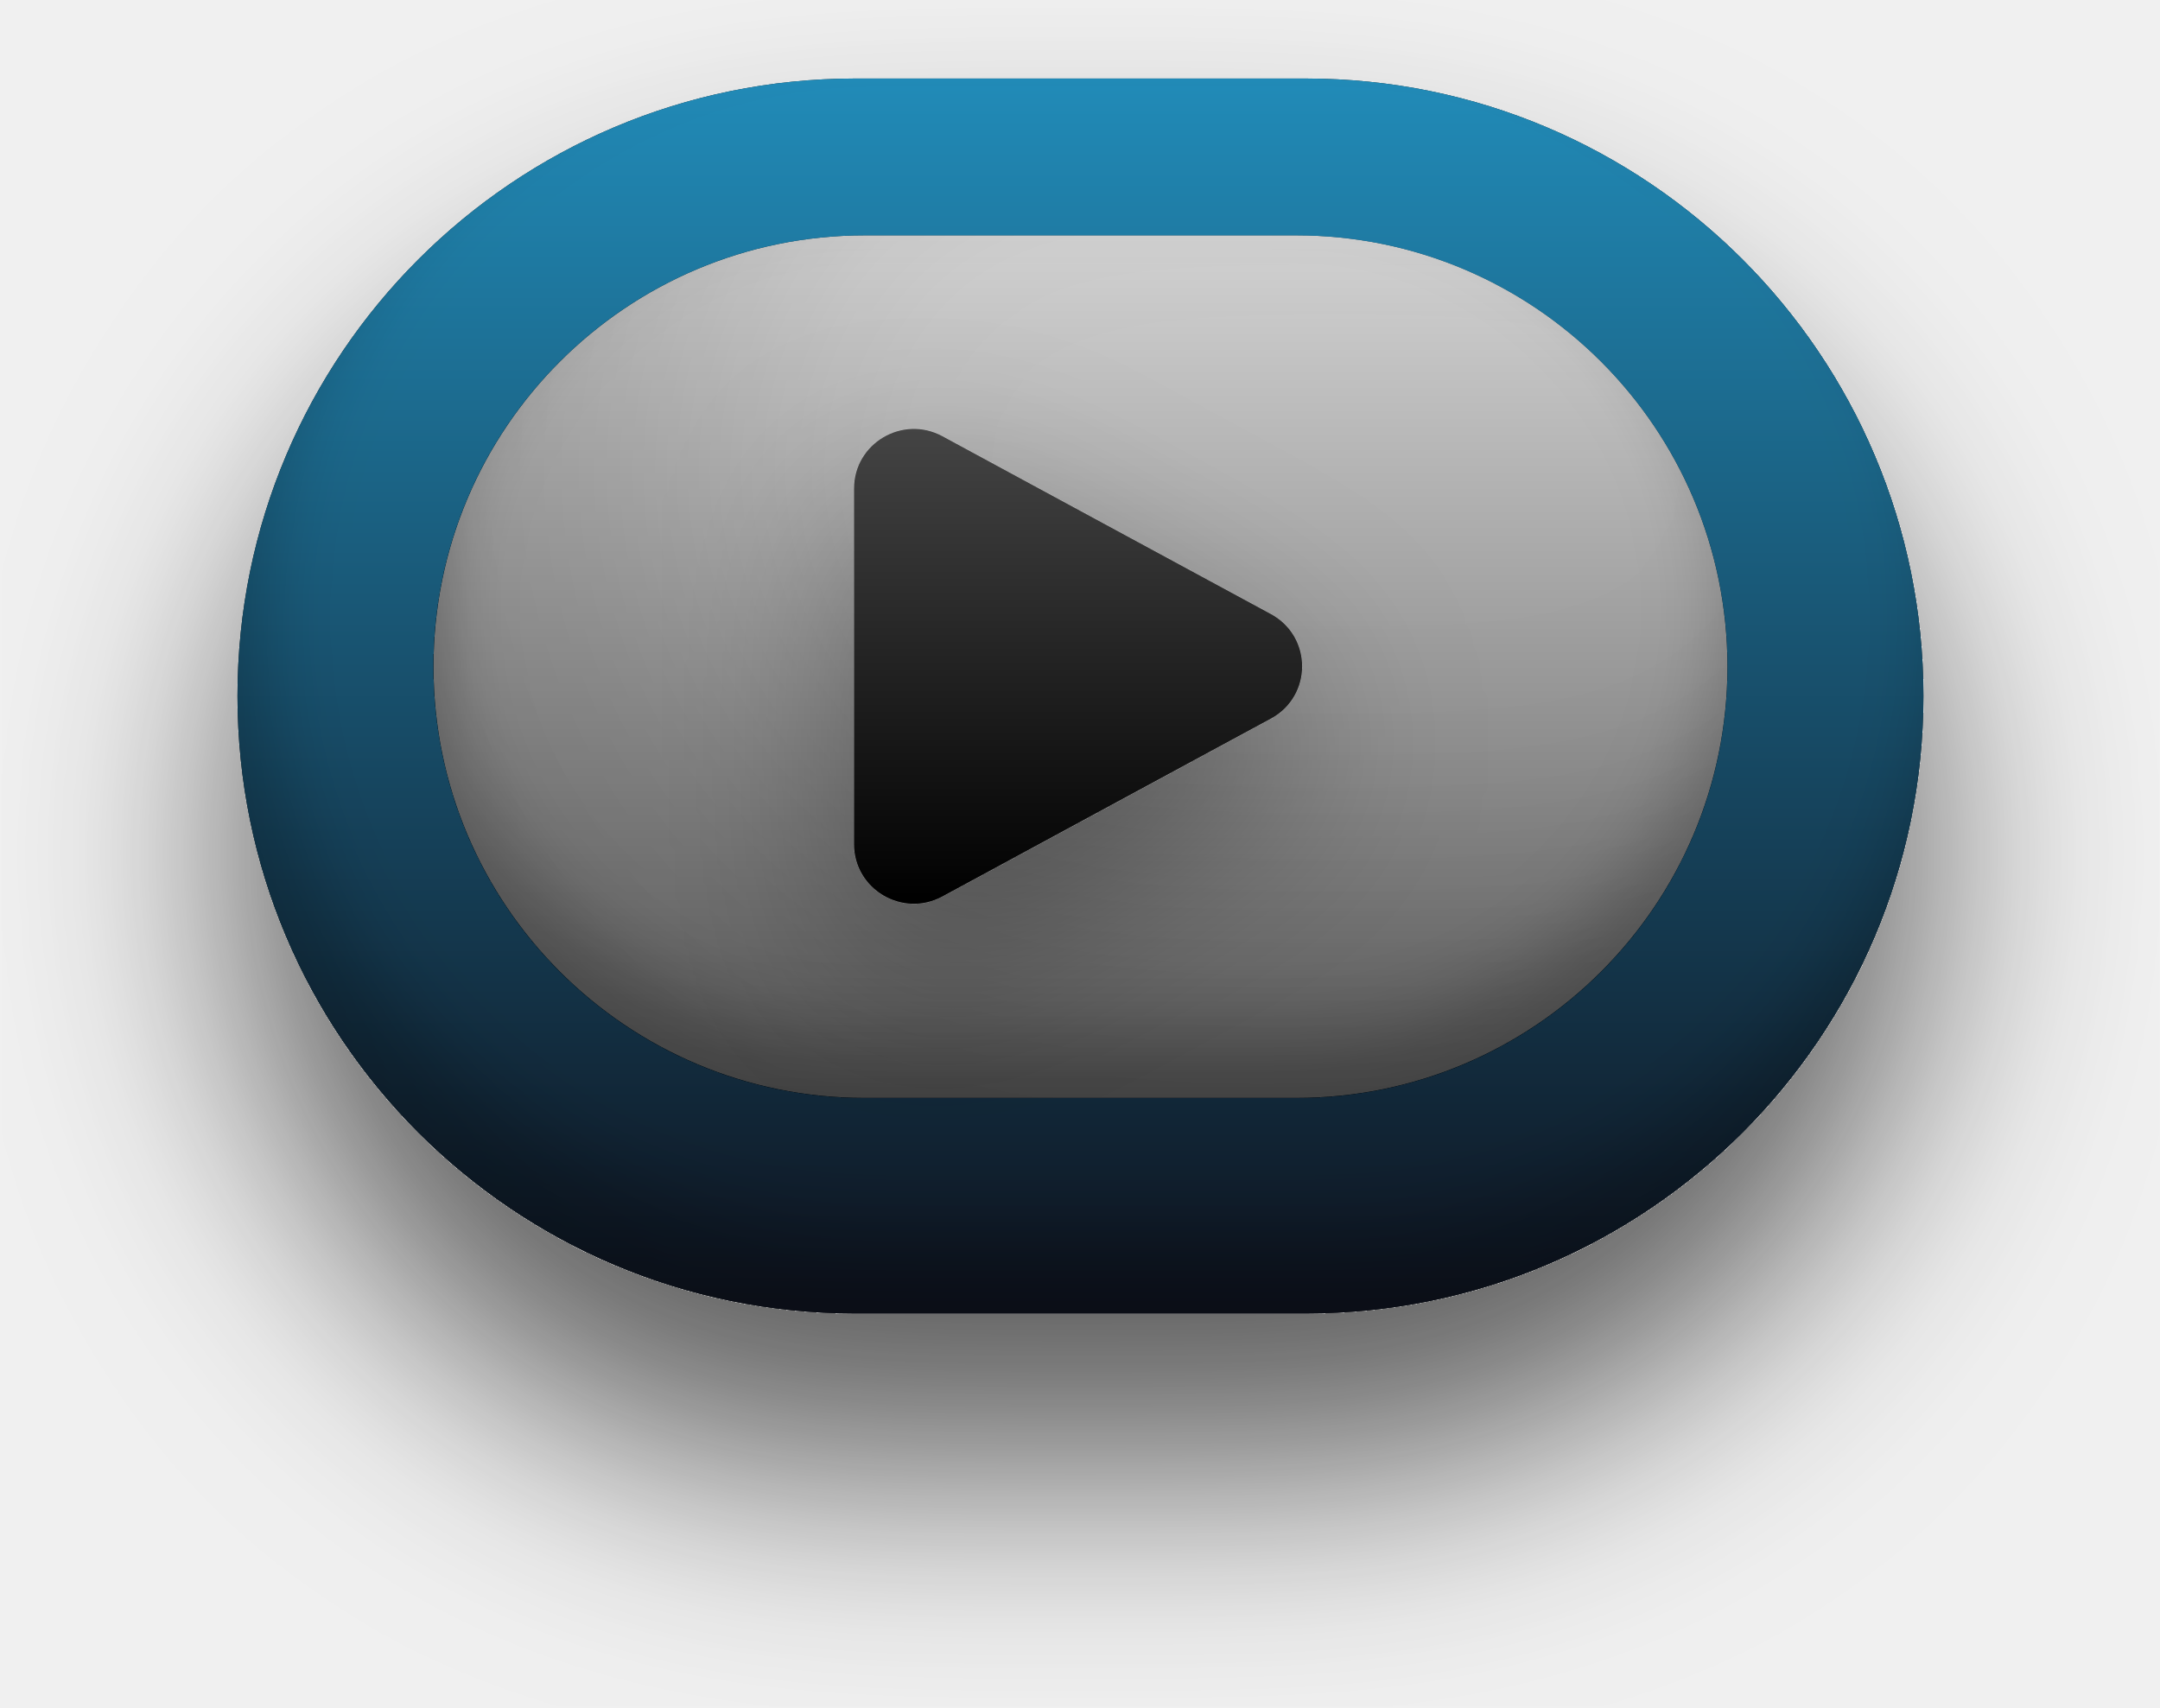
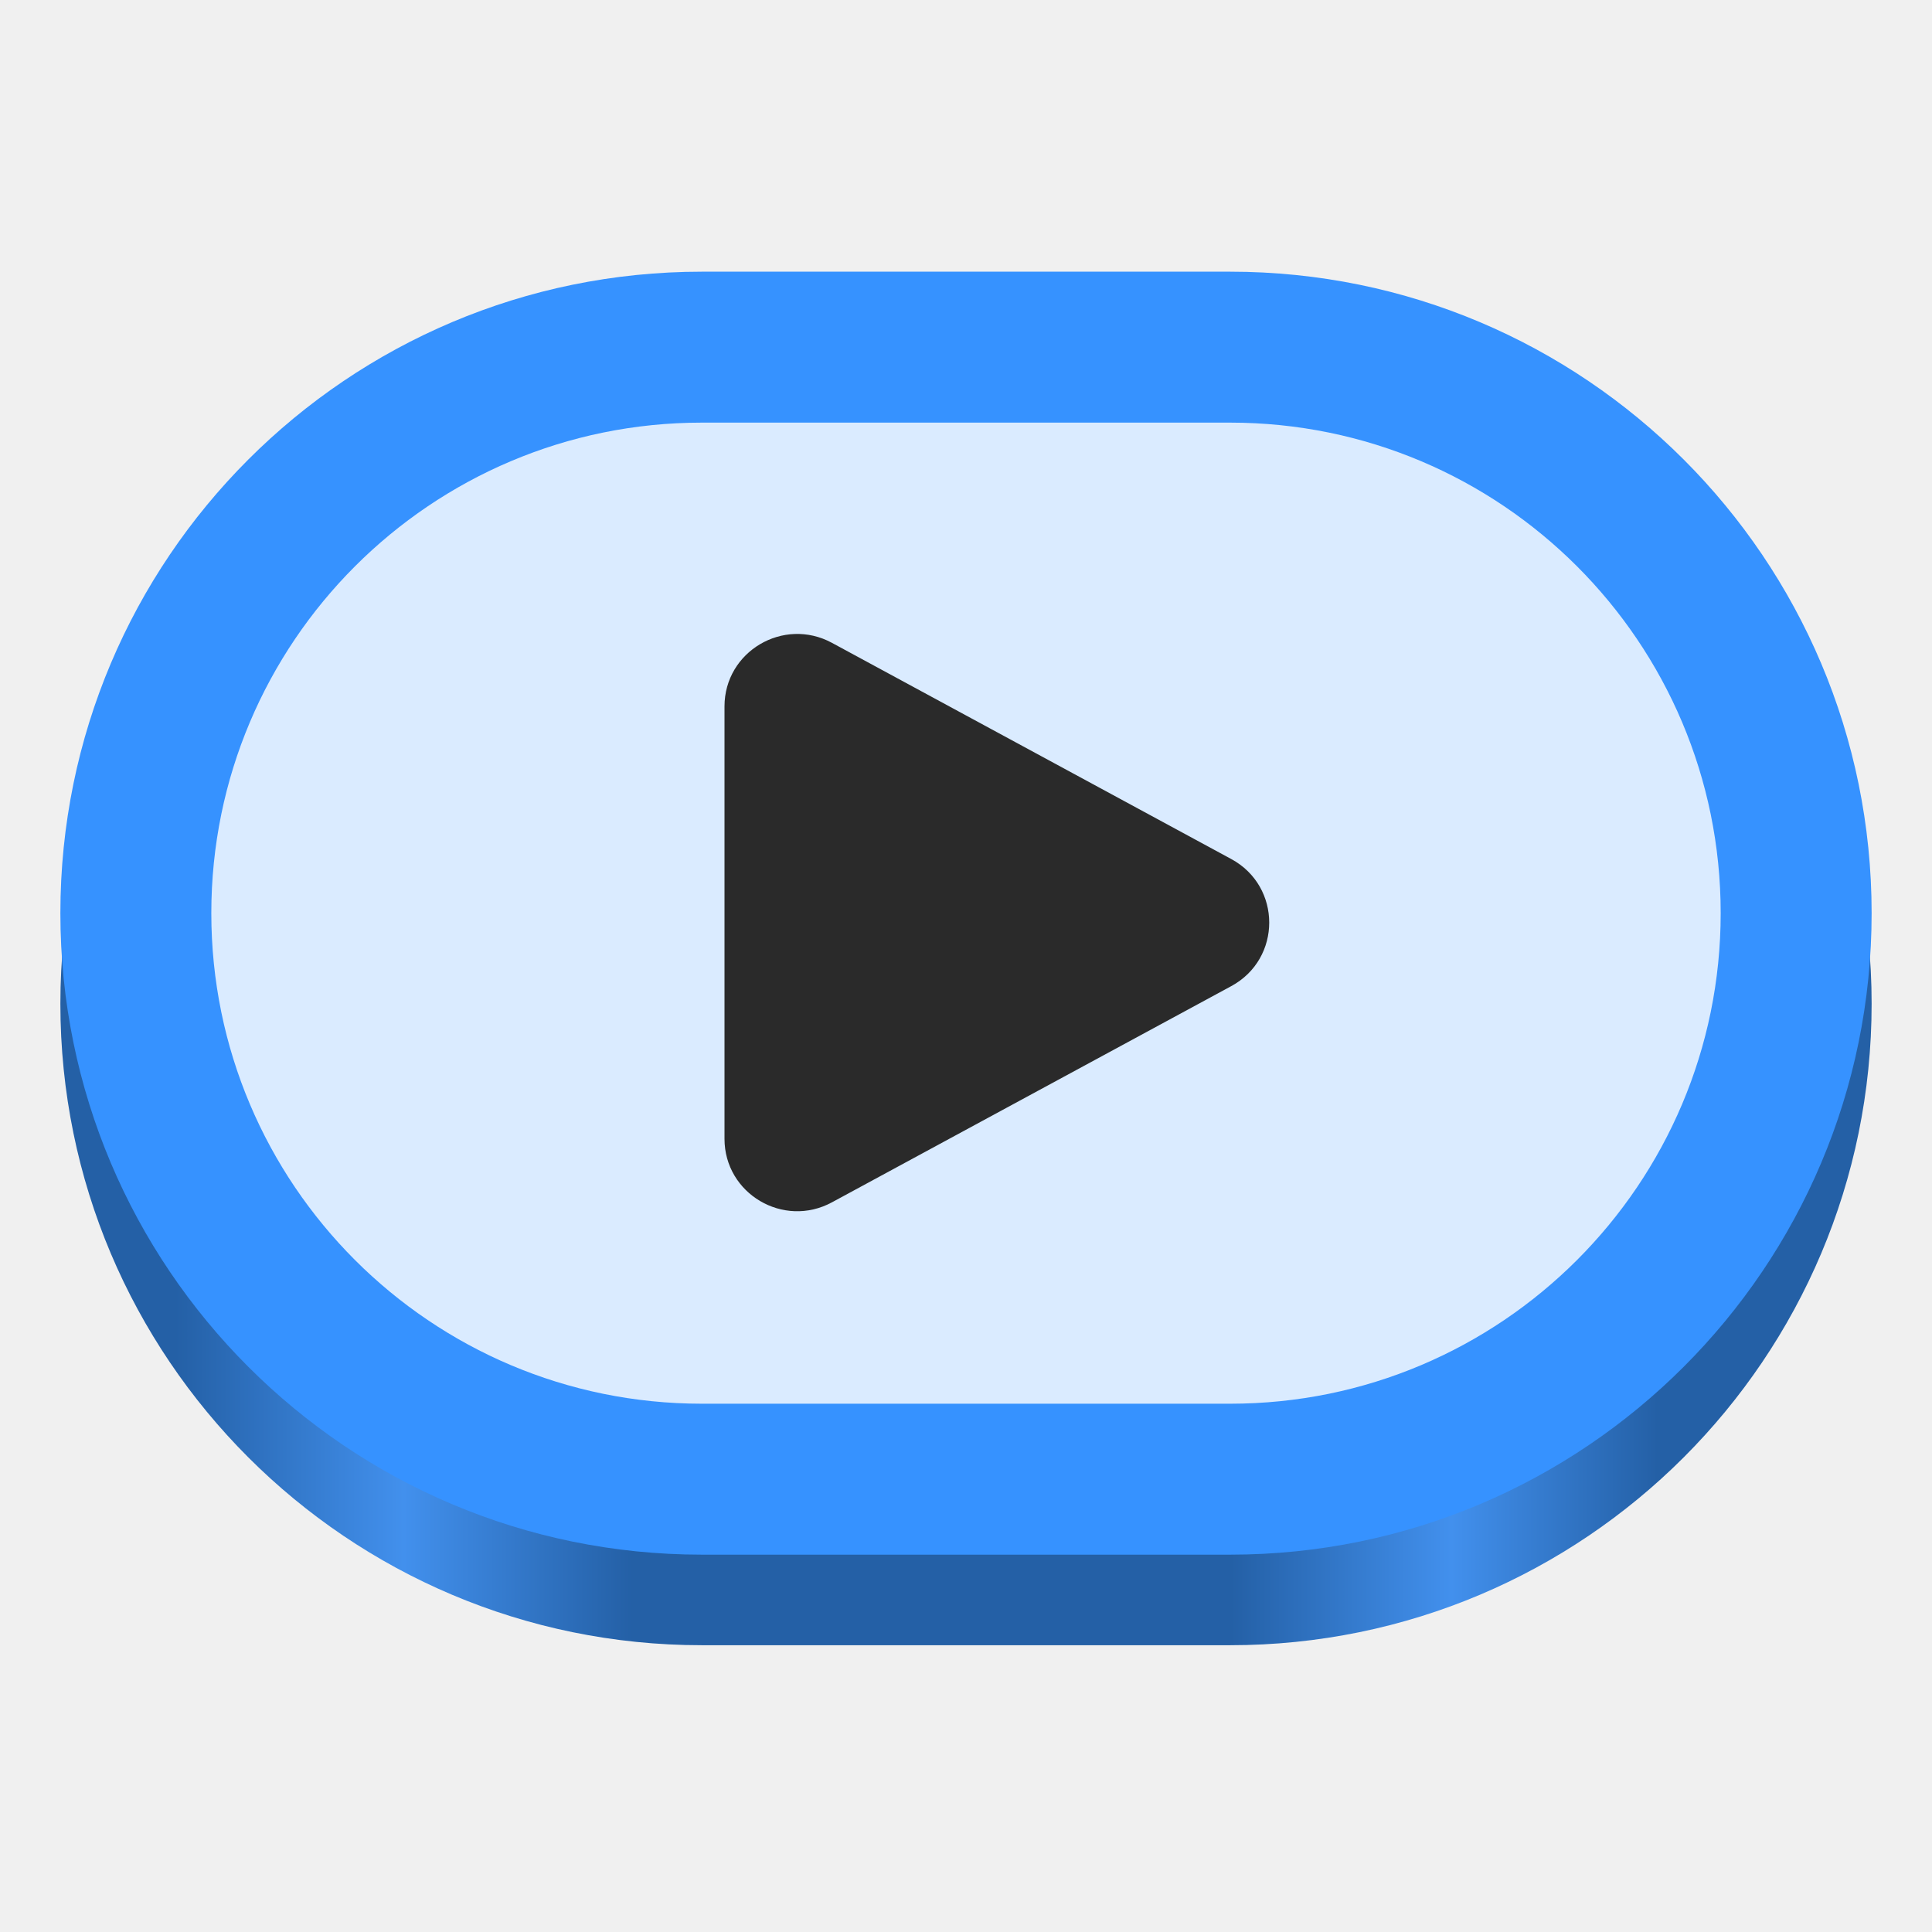
- <svg xmlns="http://www.w3.org/2000/svg" width="564" height="446" viewBox="0 0 564 446" fill="none">
-   <g filter="url(#filter0_di_3814_392)">
-     <path d="M340.993 20.5H223.253C134.195 20.5 62 92.695 62 181.753C62 270.811 134.195 343.006 223.253 343.006H340.993C430.051 343.006 502.246 270.811 502.246 181.753C502.246 92.695 430.051 20.5 340.993 20.5Z" fill="#262626" />
-     <path d="M340.993 20.5H223.253C134.195 20.5 62 92.695 62 181.753C62 270.811 134.195 343.006 223.253 343.006H340.993C430.051 343.006 502.246 270.811 502.246 181.753C502.246 92.695 430.051 20.5 340.993 20.5Z" fill="url(#paint0_linear_3814_392)" />
-     <g filter="url(#filter1_ii_3814_392)">
-       <mask id="mask0_3814_392" style="mask-type:luminance" maskUnits="userSpaceOnUse" x="113" y="61" width="339" height="226">
-         <path d="M338.434 61.455H225.813C163.614 61.455 113.192 111.877 113.192 174.076C113.192 236.275 163.614 286.697 225.813 286.697H338.434C400.633 286.697 451.055 236.275 451.055 174.076C451.055 111.877 400.633 61.455 338.434 61.455Z" fill="white" />
-       </mask>
-       <g mask="url(#mask0_3814_392)">
-         <path d="M338.434 61.455H225.813C163.614 61.455 113.192 111.877 113.192 174.076C113.192 236.275 163.614 286.697 225.813 286.697H338.434C400.633 286.697 451.055 236.275 451.055 174.076C451.055 111.877 400.633 61.455 338.434 61.455Z" fill="#262626" />
-         <path d="M338.434 61.455H225.813C163.614 61.455 113.192 111.877 113.192 174.076C113.192 236.275 163.614 286.697 225.813 286.697H338.434C400.633 286.697 451.055 236.275 451.055 174.076C451.055 111.877 400.633 61.455 338.434 61.455Z" fill="url(#paint1_linear_3814_392)" />
-       </g>
-     </g>
-     <g filter="url(#filter2_d_3814_392)">
-       <path d="M223 127.56C223 115.773 235.67 108.281 246.072 113.909L331.85 160.351C342.717 166.241 342.717 181.763 331.85 187.646L246.072 234.089C235.67 239.723 223 232.224 223 220.444V127.56Z" fill="url(#paint2_linear_3814_392)" />
-     </g>
-   </g>
+ <svg xmlns="http://www.w3.org/2000/svg" width="128" height="128" viewBox="0 0 128 128" fill="none">
+   <rect x="4" y="24" width="120" height="85" rx="42.5" fill="url(#paint0_linear_10700_704)" />
+   <rect x="4" y="18" width="120" height="85" rx="42.5" fill="#3692FF" />
+   <rect x="14" y="28" width="100" height="65" rx="32.5" fill="#DAEBFF" />
+   <path d="M48 46.8C48 43.164 51.908 40.853 55.117 42.589L81.575 56.914C84.927 58.731 84.927 63.519 81.575 65.333L55.117 79.658C51.908 81.397 48 79.084 48 75.45V46.8Z" fill="#2A2A2A" />
  <defs>
-     <filter id="filter0_di_3814_392" x="0.57" y="0.023" width="563.106" height="445.366" filterUnits="userSpaceOnUse" color-interpolation-filters="sRGB">
-       <feFlood flood-opacity="0" result="BackgroundImageFix" />
-       <feColorMatrix in="SourceAlpha" type="matrix" values="0 0 0 0 0 0 0 0 0 0 0 0 0 0 0 0 0 0 127 0" result="hardAlpha" />
-       <feOffset dy="40.953" />
-       <feGaussianBlur stdDeviation="30.715" />
-       <feComposite in2="hardAlpha" operator="out" />
-       <feColorMatrix type="matrix" values="0 0 0 0 0 0 0 0 0 0 0 0 0 0 0 0 0 0 0.6 0" />
-       <feBlend mode="normal" in2="BackgroundImageFix" result="effect1_dropShadow_3814_392" />
-       <feBlend mode="normal" in="SourceGraphic" in2="effect1_dropShadow_3814_392" result="shape" />
-       <feColorMatrix in="SourceAlpha" type="matrix" values="0 0 0 0 0 0 0 0 0 0 0 0 0 0 0 0 0 0 127 0" result="hardAlpha" />
-       <feOffset dx="5.119" dy="-20.477" />
-       <feGaussianBlur stdDeviation="10.238" />
-       <feComposite in2="hardAlpha" operator="arithmetic" k2="-1" k3="1" />
-       <feColorMatrix type="matrix" values="0 0 0 0 0 0 0 0 0 0 0 0 0 0 0 0 0 0 0.25 0" />
-       <feBlend mode="normal" in2="shape" result="effect2_innerShadow_3814_392" />
-     </filter>
-     <filter id="filter1_ii_3814_392" x="113.192" y="10.264" width="404.412" height="276.433" filterUnits="userSpaceOnUse" color-interpolation-filters="sRGB">
-       <feFlood flood-opacity="0" result="BackgroundImageFix" />
-       <feBlend mode="normal" in="SourceGraphic" in2="BackgroundImageFix" result="shape" />
-       <feColorMatrix in="SourceAlpha" type="matrix" values="0 0 0 0 0 0 0 0 0 0 0 0 0 0 0 0 0 0 127 0" result="hardAlpha" />
-       <feOffset dy="-15.357" />
-       <feGaussianBlur stdDeviation="10.238" />
-       <feComposite in2="hardAlpha" operator="arithmetic" k2="-1" k3="1" />
-       <feColorMatrix type="matrix" values="0 0 0 0 0 0 0 0 0 0 0 0 0 0 0 0 0 0 0.25 0" />
-       <feBlend mode="normal" in2="shape" result="effect1_innerShadow_3814_392" />
-       <feColorMatrix in="SourceAlpha" type="matrix" values="0 0 0 0 0 0 0 0 0 0 0 0 0 0 0 0 0 0 127 0" result="hardAlpha" />
-       <feOffset dx="66.549" dy="-51.191" />
-       <feGaussianBlur stdDeviation="35.834" />
-       <feComposite in2="hardAlpha" operator="arithmetic" k2="-1" k3="1" />
-       <feColorMatrix type="matrix" values="0 0 0 0 0 0 0 0 0 0 0 0 0 0 0 0 0 0 0.13 0" />
-       <feBlend mode="normal" in2="effect1_innerShadow_3814_392" result="effect2_innerShadow_3814_392" />
-     </filter>
-     <filter id="filter2_d_3814_392" x="173" y="82" width="217" height="224" filterUnits="userSpaceOnUse" color-interpolation-filters="sRGB">
-       <feFlood flood-opacity="0" result="BackgroundImageFix" />
-       <feColorMatrix in="SourceAlpha" type="matrix" values="0 0 0 0 0 0 0 0 0 0 0 0 0 0 0 0 0 0 127 0" result="hardAlpha" />
-       <feOffset dy="20" />
-       <feGaussianBlur stdDeviation="25" />
-       <feComposite in2="hardAlpha" operator="out" />
-       <feColorMatrix type="matrix" values="0 0 0 0 0 0 0 0 0 0 0 0 0 0 0 0 0 0 0.35 0" />
-       <feBlend mode="normal" in2="BackgroundImageFix" result="effect1_dropShadow_3814_392" />
-       <feBlend mode="normal" in="SourceGraphic" in2="effect1_dropShadow_3814_392" result="shape" />
-     </filter>
-     <linearGradient id="paint0_linear_3814_392" x1="282.123" y1="20.5" x2="282.123" y2="343.006" gradientUnits="userSpaceOnUse">
-       <stop stop-color="#218BB8" />
-       <stop offset="1" stop-color="#0E121D" />
-     </linearGradient>
-     <linearGradient id="paint1_linear_3814_392" x1="281.881" y1="61.889" x2="281.881" y2="286.697" gradientUnits="userSpaceOnUse">
-       <stop stop-color="#D2D2D2" />
-       <stop offset="1" stop-color="#636363" />
-     </linearGradient>
-     <linearGradient id="paint2_linear_3814_392" x1="281.5" y1="112" x2="281.5" y2="236" gradientUnits="userSpaceOnUse">
-       <stop stop-color="#444444" />
-       <stop offset="1" />
+     <linearGradient id="paint0_linear_10700_704" x1="109.818" y1="91.469" x2="11.636" y2="91.469" gradientUnits="userSpaceOnUse">
+       <stop stop-color="#2460A6" />
+       <stop offset="0.139" stop-color="#4290ED" />
+       <stop offset="0.288" stop-color="#2460A6" />
+       <stop offset="0.692" stop-color="#2460A6" />
+       <stop offset="0.846" stop-color="#4290ED" />
+       <stop offset="1" stop-color="#2460A6" />
    </linearGradient>
  </defs>
</svg>
